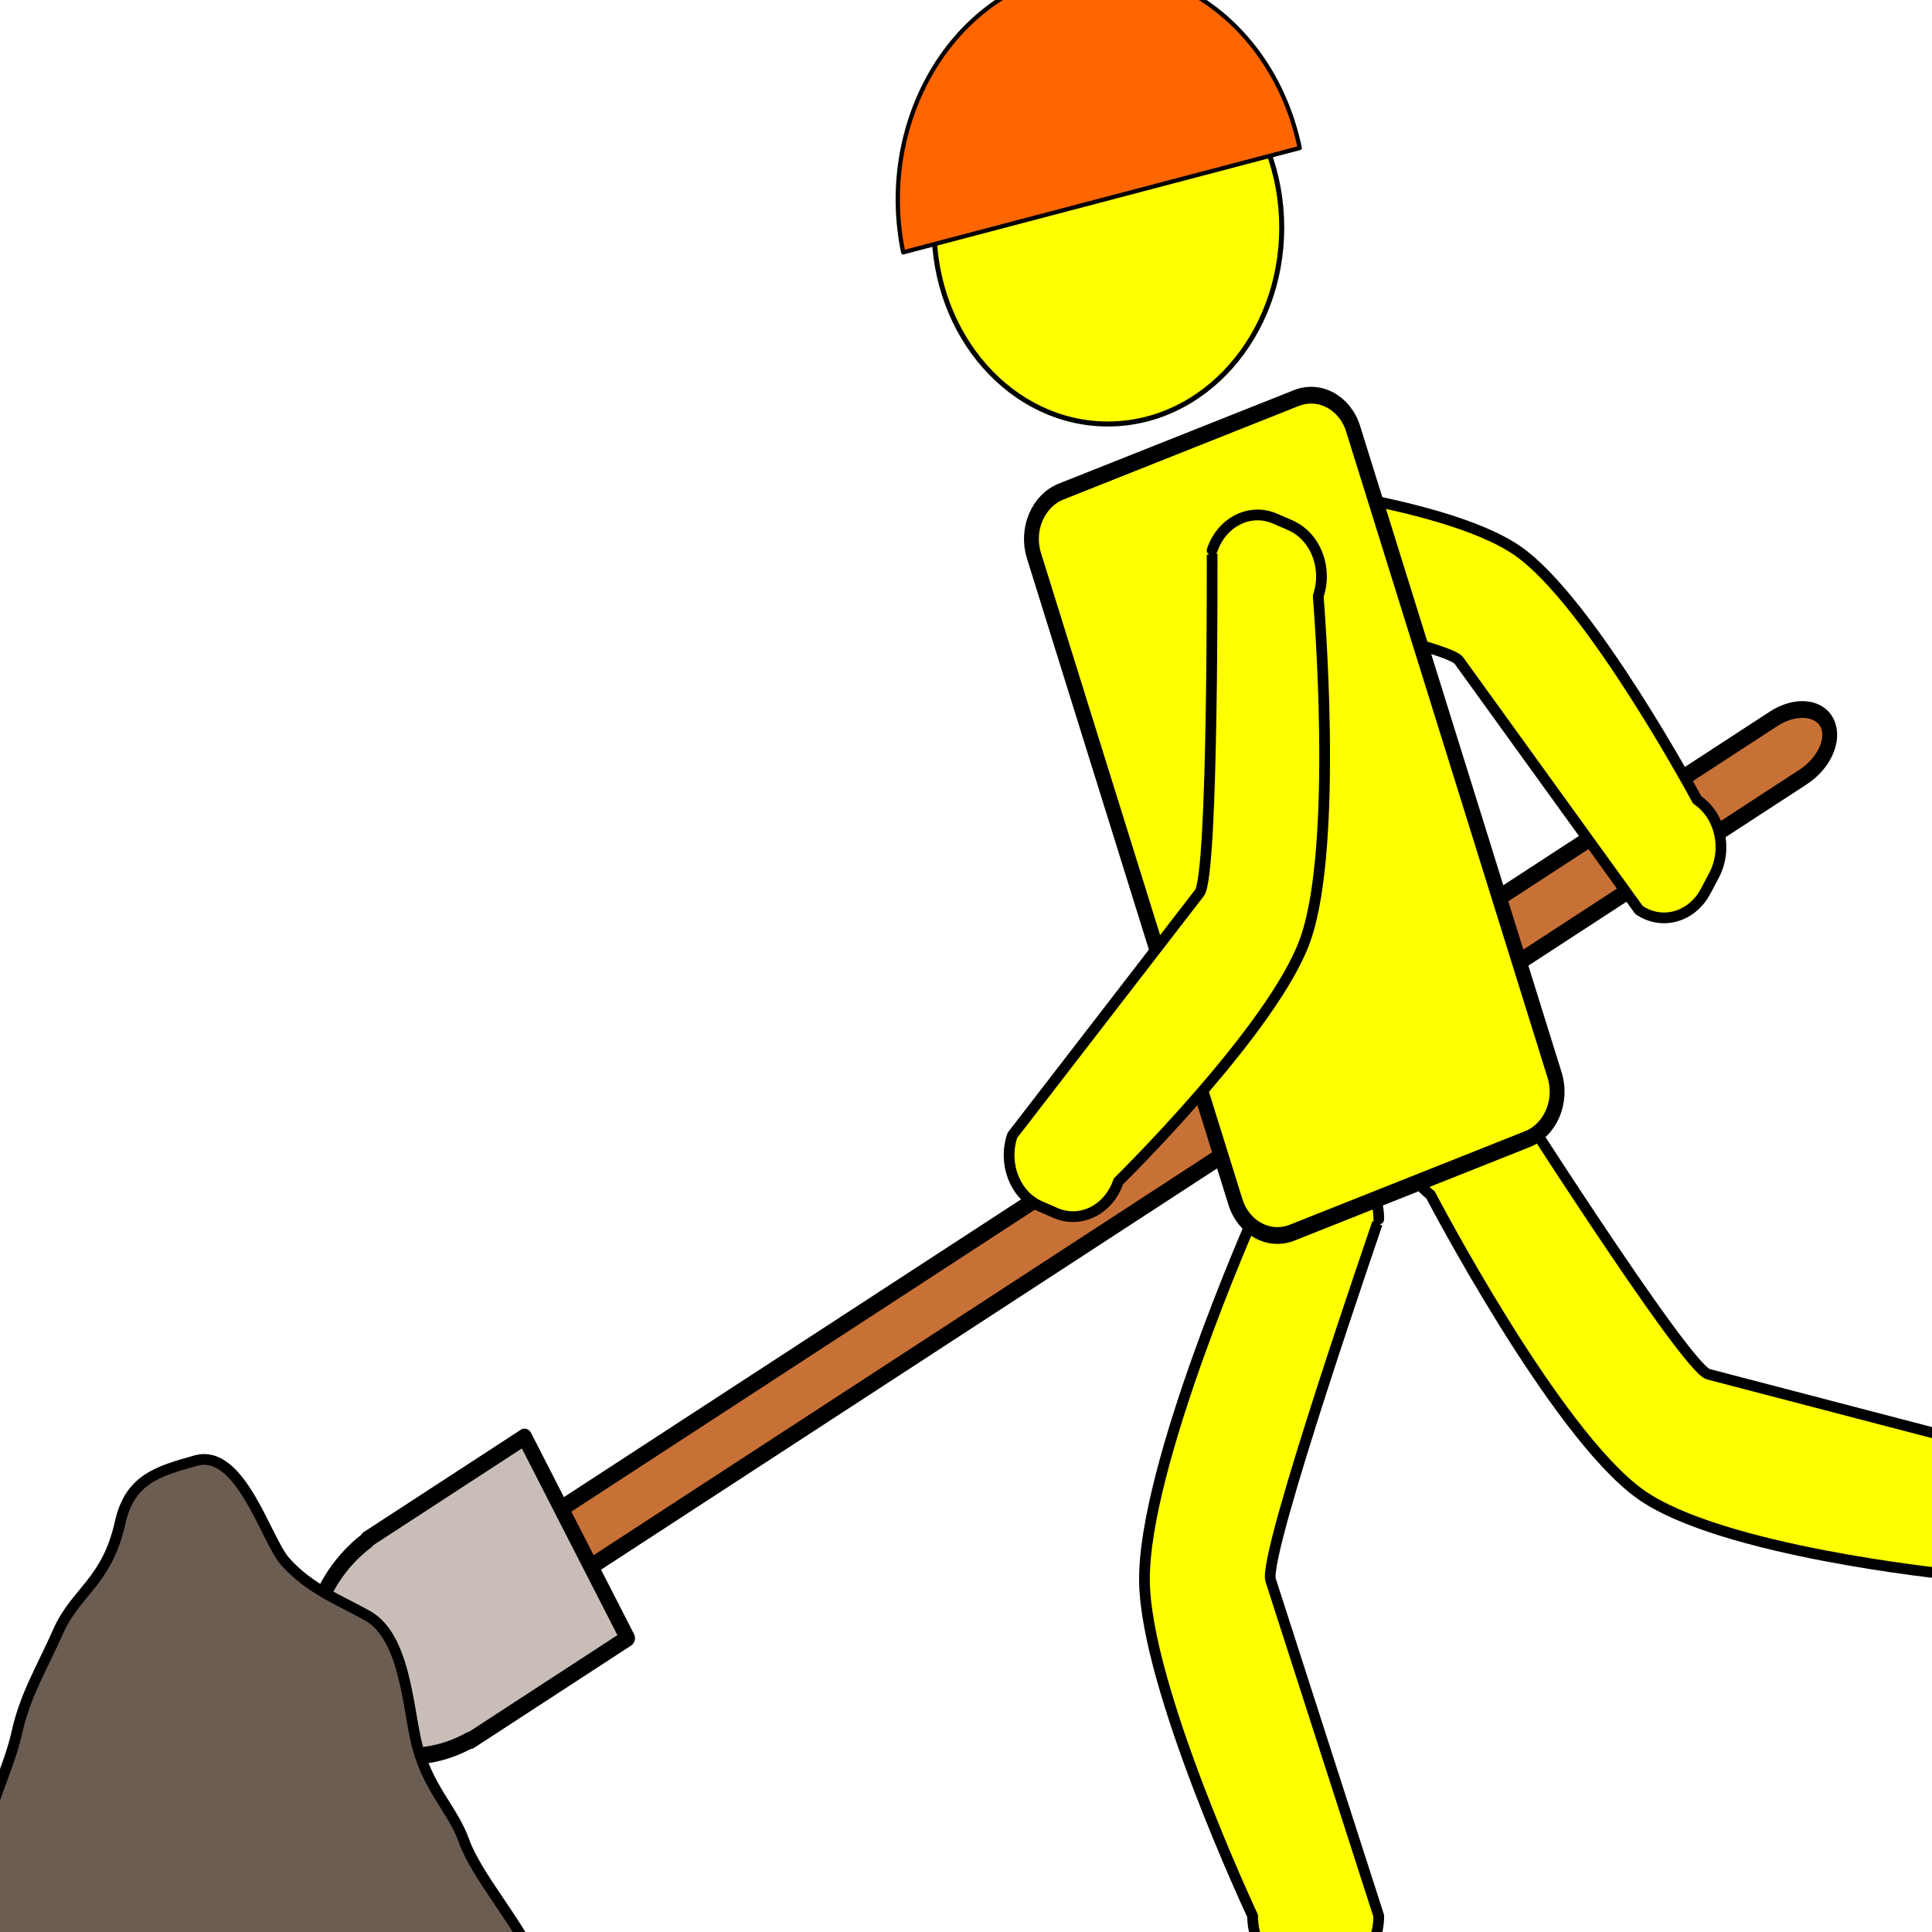
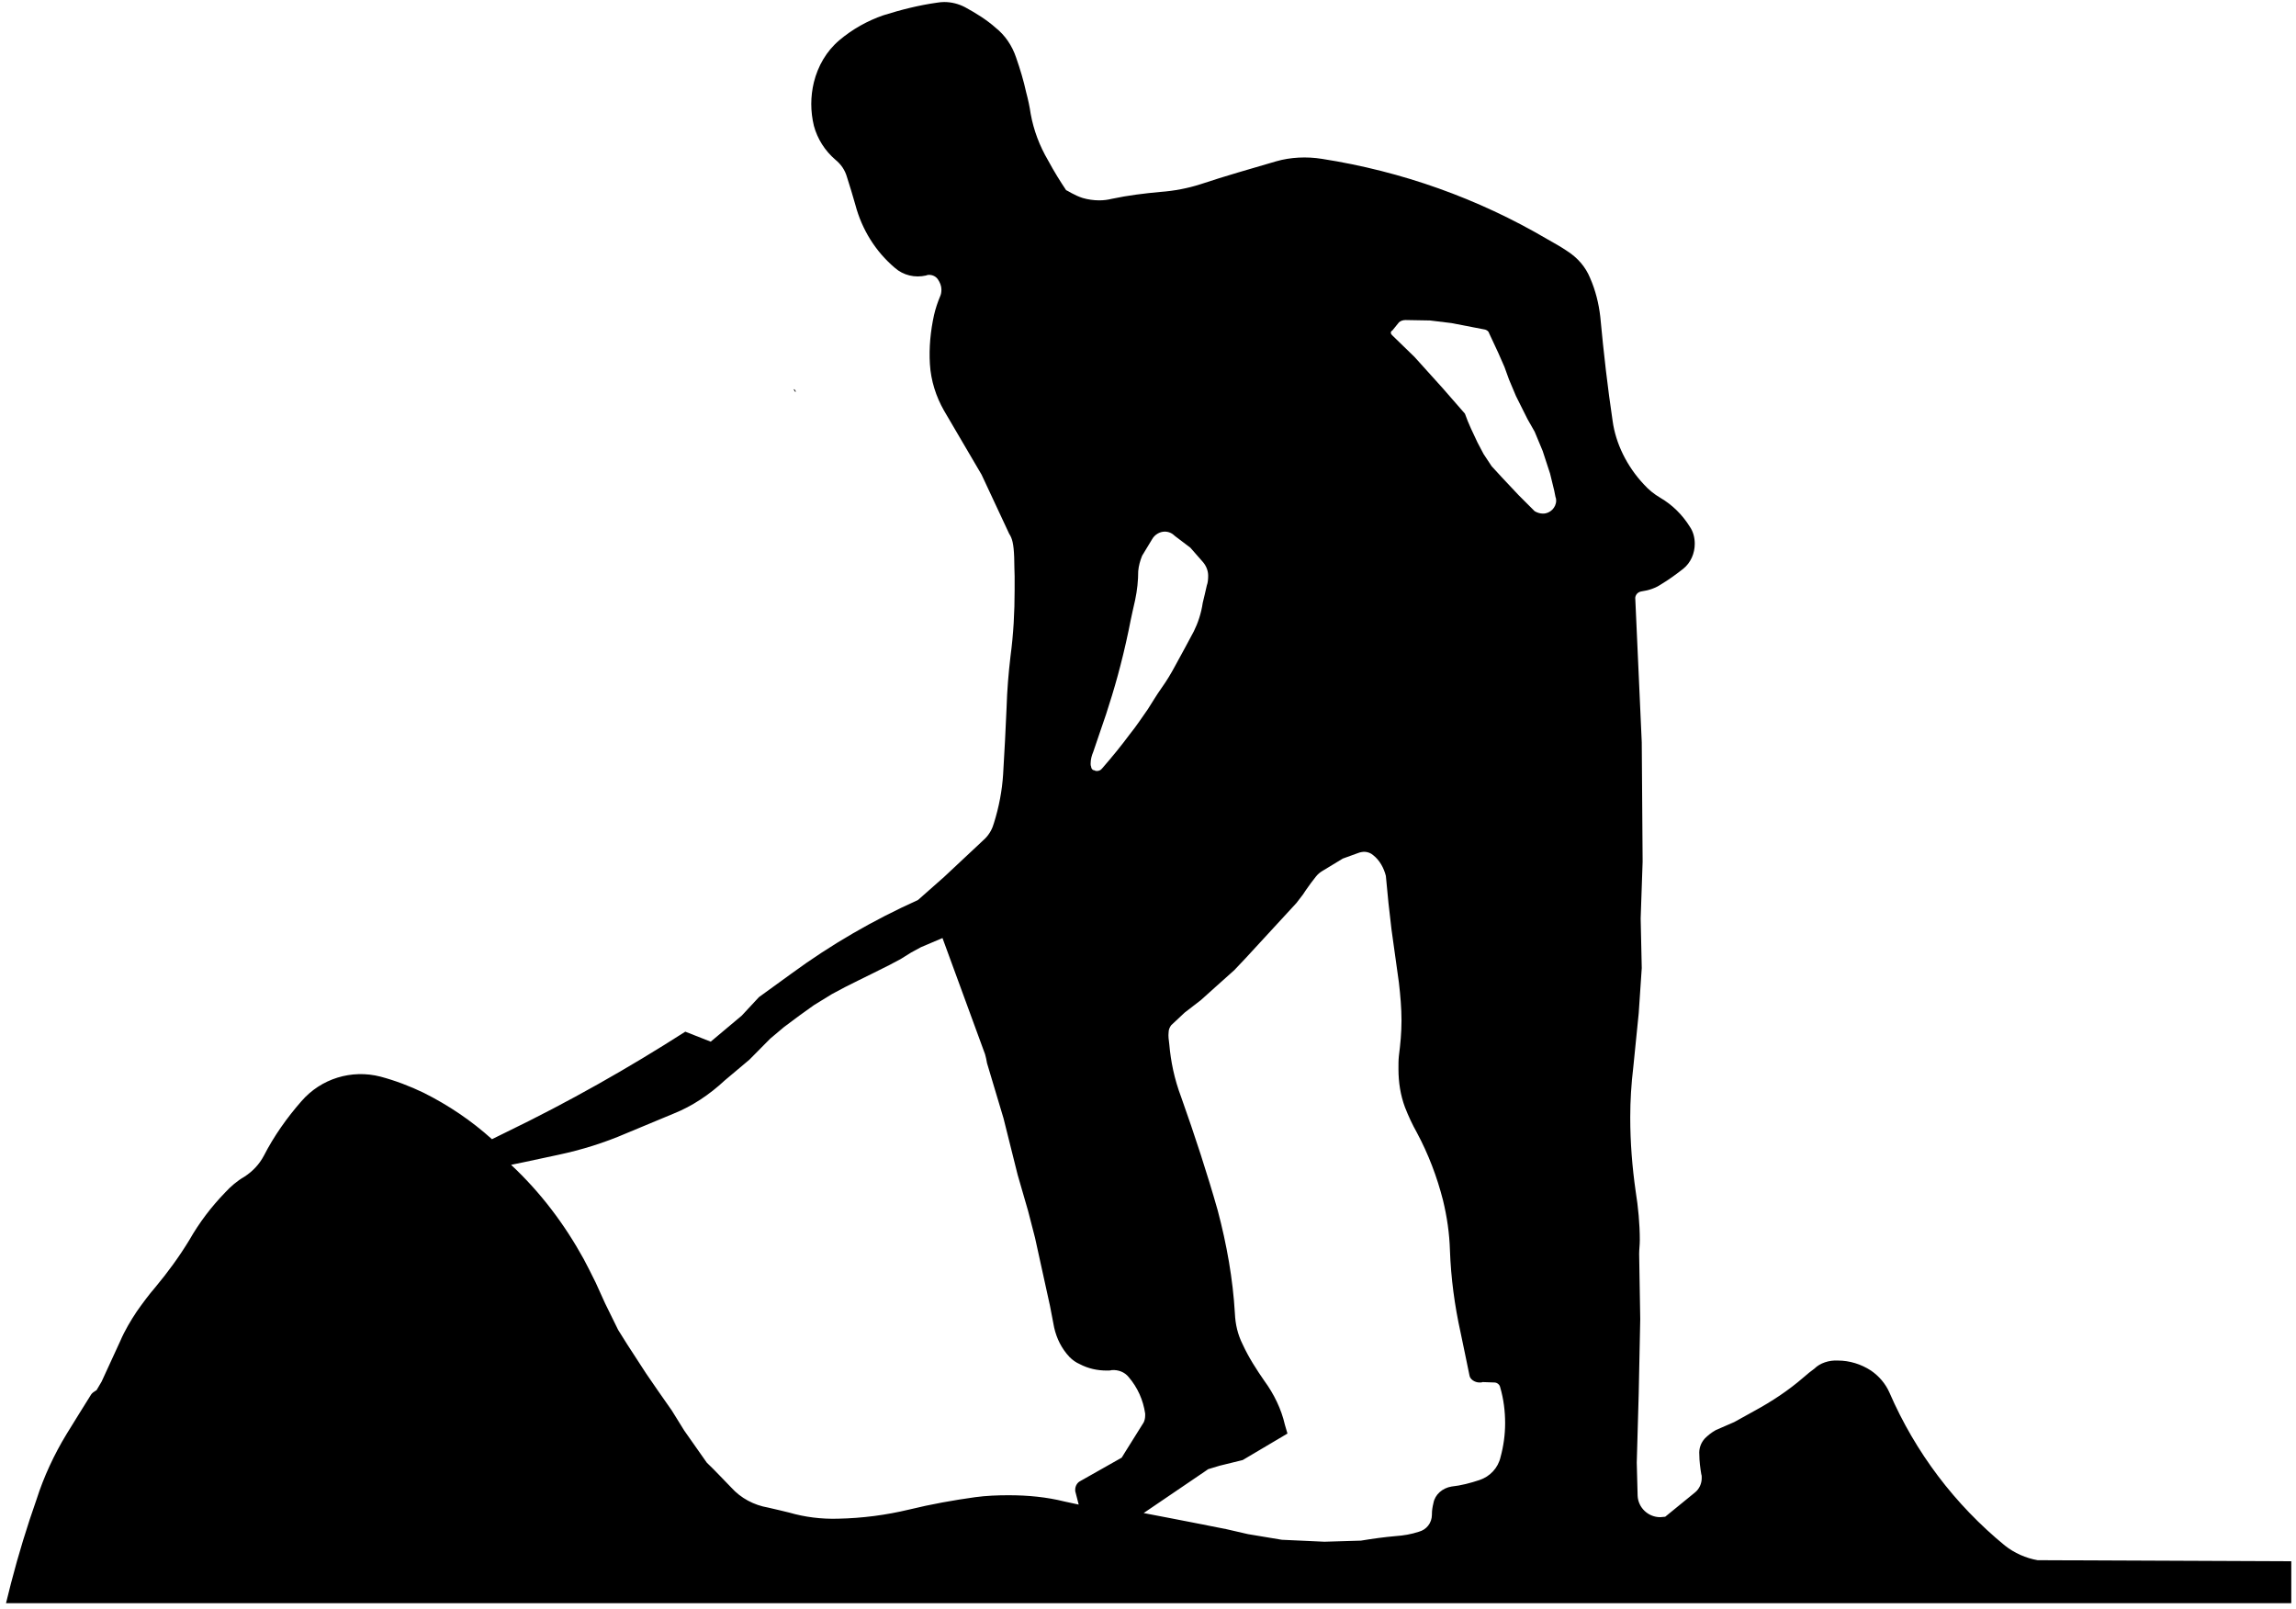
- <svg xmlns="http://www.w3.org/2000/svg" viewBox="0 0 180 180">
-   <g stroke="#000">
-     <g stroke-linejoin="round">
-       <g transform="matrix(1.1984 -.78061 .69192 1.3521 -119.91 -2.1491)">
-         <rect x="52.065" y="141.37" width="107.25" height="4" rx="3" ry="2" fill="#c87137" />
-         <path d="m49.839 136.44v0.039c-4.202 0.277-7.524 3.249-7.524 6.893 0 3.645 3.322 6.617 7.524 6.893v0.039h12.226v-13.866h-12.226z" fill="#c8beb7" />
-       </g>
-       <g fill="#ff0">
-         <path d="m107.46 46.326l-0.774 1.466c-1.286 2.437-0.584 5.569 1.573 7.024-0.067 0.005 26.407 4.986 27.666 6.729l16.781 23.242c2.157 1.455 4.929 0.664 6.215-1.772l0.774-1.466c1.286-2.437 0.584-5.569-1.573-7.024 0 0-9.952-18.512-16.726-23.204-7.255-5.027-27.721-6.766-27.721-6.766-2.157-1.455-4.929-0.664-6.215 1.772z" />
-         <path d="m131.79 103.44l0.914-1.59c1.52-2.643 4.628-3.389 6.968-1.673-0.029-0.078 17.338 27.294 19.493 27.857l28.729 7.5c2.341 1.716 3.001 5.225 1.482 7.868l-0.914 1.59c-1.52 2.643-4.628 3.389-6.968 1.673 0 0-21.209-2.13-28.669-7.456-7.989-5.705-19.553-27.901-19.553-27.901-2.341-1.716-3.001-5.226-1.482-7.868z" />
-         <path d="m121.74 107.89h1.679c2.791 0 5.037 2.537 5.037 5.688 0.042-0.07-10.831 31.284-10.075 33.631l10.075 31.292c0 3.151-2.247 5.688-5.037 5.688h-1.679c-2.791 0-5.037-2.537-5.037-5.688 0 0-9.969-21.246-10.075-31.211-0.114-10.673 10.075-33.712 10.075-33.712 0-3.151 2.247-5.688 5.037-5.688z" />
-         <path d="m87.02 21.206c-0.002 10.104 7.251 18.296 16.198 18.296 8.947 0 16.2-8.192 16.198-18.296 0.002-10.104-7.251-18.296-16.198-18.296-8.947 0-16.2 8.192-16.198 18.296z" stroke-width=".466" />
-         <rect transform="matrix(1.3052 -.51878 .45912 1.4728 -7.1439 -85.145)" x="41.443" y="104.56" width="22.784" height="46.881" rx="3" ry="3" />
-         <path d="m120.21 48.935l-1.411-0.613c-2.346-1.018-4.961 0.292-5.865 2.938-0.015-0.074 0.134 30.223-1.175 31.919l-17.439 22.6c-0.903 2.646 0.257 5.596 2.603 6.615l1.411 0.613c2.346 1.018 4.961-0.292 5.865-2.938 0 0 14.47-14.203 17.416-22.532 3.156-8.921 1.198-31.986 1.198-31.986 0.903-2.646-0.257-5.596-2.603-6.615z" />
-       </g>
-       <path d="m121.09 13.787c-2.398-11.586-12.608-18.801-22.808-16.117-10.2 2.684-16.526 14.252-14.133 25.839l18.47-4.861 18.47-4.861z" fill="#f60" stroke-width=".397" />
-     </g>
-     <path d="m-7.389 189.57c1.504-2.074 4.571-12.676 5.766-18.07 0.874-3.944 2.495-6.922 3.203-10.119 0.763-3.443 2.296-5.905 3.844-9.396 1.638-3.697 4.542-4.597 5.766-10.119 0.903-4.075 3.543-4.794 7.047-5.782 4.182-1.18 6.538 7.376 8.329 9.396 2.274 2.566 5.06 3.577 7.688 5.059 3.369 1.9 3.721 8.118 4.485 11.565 0.98 4.423 3.42 6.394 4.485 9.396 1.132 3.192 4.918 7.483 6.407 10.842 0.997 2.25 1.381 4.788 1.922 7.228-19.645 0.145-39.295-0.041-58.942 0z" fill="#6c5d53" fill-rule="evenodd" />
-   </g>
+ <svg xmlns="http://www.w3.org/2000/svg" width="328.75" height="230.34" viewBox="-0.736 -0.5 512 454">
+   <path d="m197.76 0.069c-0.68 0-1.352 0.078-2.023 0.184-5.085 0.706-10.199 2.002-15.143 3.556-4.52 1.554-8.773 3.943-12.445 7.05s-6.043 7.312-7.173 11.832c-0.989 4.096-0.989 8.226 0 12.323 0.989 3.672 3.103 7.021 6.069 9.564 1.554 1.271 2.684 2.866 3.249 4.843 0.848 2.684 1.685 5.366 2.391 7.909 1.836 6.921 5.649 13.118 11.158 17.779 2.401 2.119 5.659 2.852 8.767 2.146 0.282-0.141 0.576-0.184 0.858-0.184 0.989 0 1.949 0.44 2.514 1.287s0.981 1.831 0.981 2.82c0 0.706-0.085 1.397-0.368 1.962-0.706 1.695-1.293 3.436-1.717 5.272-0.989 4.52-1.447 9.194-1.165 13.855s1.725 9.165 3.985 13.12l10.606 18.085 7.786 16.675c0.847 1.271 1.269 2.807 1.41 6.621 0 2.26 0.123 4.345 0.123 5.334v3.862c0 6.356-0.317 12.403-1.165 18.76-0.565 4.803-0.962 9.604-1.103 14.407-0.282 6.215-0.557 12.305-0.981 18.944-0.282 4.52-1.162 9.151-2.575 13.671-0.424 1.554-1.242 3.143-2.514 4.414l-11.587 10.851-7.357 6.498c-12.571 5.65-24.583 12.59-35.741 20.783l-9.135 6.621-4.843 5.211-8.767 7.357-7.173-2.82c-16.102 10.311-32.78 19.769-50.578 28.385l-3.985 1.962c-5.791-5.226-12.249-9.588-19.311-13.12-3.814-1.836-7.901-3.407-12.139-4.537-8.193-2.119-16.807 0.571-22.315 6.928-4.096 4.661-7.781 9.879-10.606 15.388-1.271 2.401-3.116 4.393-5.518 5.947-1.978 1.13-3.841 2.719-5.395 4.414-3.955 4.096-7.29 8.482-10.116 13.426-2.825 4.661-6.094 9.127-9.625 13.365-1.836 2.119-3.516 4.404-5.211 6.805-1.695 2.542-3.388 5.371-4.659 8.338l-5.272 11.464-1.41 2.391c-0.706 0.424-1.25 0.802-1.533 1.226-2.26 3.672-4.526 7.203-6.928 11.158-3.531 5.791-6.483 12.177-8.46 18.392-2.684 7.628-5.115 15.533-7.234 23.725l-1.41 5.64h644.94v-11.832l-71.606-0.307c-3.249-0.565-6.512-1.989-9.196-4.107-14.125-11.582-25.27-26.271-32.615-43.221-1.13-2.542-2.951-4.638-5.211-6.192-2.825-1.836-6.07-2.82-9.319-2.82-2.542-0.141-5.067 0.715-6.621 2.268-0.989 0.706-1.997 1.525-3.127 2.514-4.237 3.672-8.912 6.757-13.855 9.441l-5.64 3.127-5.211 2.268c-1.271 0.706-2.279 1.543-3.127 2.391-1.13 1.271-1.674 2.842-1.533 4.537 0 1.836 0.269 3.822 0.552 5.518 0.141 0.424 0.123 0.68 0.123 1.103 0 1.554-0.691 3.119-1.962 4.107l-8.338 6.805-1.41 0.123c-3.39 0-6.235-2.679-6.376-6.069l-0.245-9.319 0.552-19.495 0.429-21.028-0.307-18.392c0-1.271 0.184-2.511 0.184-3.924 0-4.52-0.459-9.354-1.165-13.733-0.989-6.921-1.533-13.843-1.533-20.905 0-4.661 0.293-9.439 0.858-14.1l1.533-15.265 0.858-12.752-0.307-13.978 0.552-16.062-0.245-33.657-1.839-40.83c0.141-0.989 0.85-1.637 1.839-1.778 1.978-0.282 3.822-0.893 5.518-2.023 2.119-1.271 4.214-2.799 6.192-4.353 2.119-1.695 3.249-4.367 3.249-7.05 0-1.695-0.421-3.431-1.41-4.843-2.119-3.39-4.948-6.176-8.338-8.154-1.695-0.989-3.265-2.266-4.537-3.678-4.944-5.226-8.042-11.748-8.889-17.963-1.413-9.464-2.506-18.895-3.494-29.488-0.424-3.672-1.328-7.381-2.881-10.912-1.271-3.107-3.49-5.643-6.314-7.479-1.836-1.271-3.847-2.364-5.824-3.494-19.492-11.441-40.913-19.091-63.513-22.622-4.379-0.706-8.919-0.456-12.874 0.674-7.204 2.119-14.253 4.097-21.457 6.498-3.531 1.13-7.344 1.863-11.158 2.146-4.661 0.424-9.194 0.973-13.855 1.962-1.13 0.282-2.284 0.429-3.556 0.429-1.554 0-3.247-0.251-4.659-0.674-2.348-0.742-4.379-2.155-4.659-2.207-1.684-2.528-3.263-5.028-5.088-8.399-2.401-4.096-4.057-8.458-4.904-13.12-0.282-1.978-0.722-4.012-1.287-6.131-0.706-3.249-1.69-6.499-2.82-9.748-1.13-3.39-3.14-6.341-5.824-8.46-2.542-2.26-5.475-4.068-8.583-5.763-1.801-0.953-3.846-1.471-5.885-1.471zm130.15 89.752 6.928 0.123 6.069 0.736 9.502 1.839c0.424 0.141 0.962 0.416 1.103 0.981l2.575 5.518 1.778 4.046 1.287 3.556 1.962 4.659 3.249 6.498 2.023 3.556 2.268 5.456 2.084 6.376 1.165 4.782 0.368 1.839c0.141 0.282 0.184 0.698 0.184 0.981-2e-5 1.978-1.701 3.678-3.678 3.678h-0.123c-0.706 0-1.562-0.251-2.268-0.674l-4.537-4.537-4.782-5.088-2.82-3.065-2.268-3.433-1.717-3.249c-1.271-2.684-2.567-5.329-3.556-8.154l-6.314-7.234-7.909-8.767-6.376-6.192c-0.424-0.424-0.442-1.005 0.123-1.287l1.839-2.268c0.424-0.424 1.133-0.674 1.839-0.674zm-67.927 59.712c1.13 0 2.095 0.44 2.943 1.287l4.291 3.249 3.494 3.985c0.989 1.13 1.533 2.511 1.533 3.924 0 0.989-0.085 1.991-0.368 2.697-0.424 1.695-0.741 3.412-1.165 4.966-0.424 2.966-1.383 5.771-2.514 8.031-1.695 3.249-3.436 6.358-5.272 9.748-1.13 2.119-2.389 4.214-3.801 6.192s-2.652 4.092-3.924 6.069c-1.695 2.401-3.252 4.79-5.088 7.05-2.401 3.249-4.961 6.376-7.786 9.625-0.424 0.565-0.968 0.736-1.533 0.736-0.282 0-0.472-0.043-0.613-0.184-0.565 0-0.981-0.539-0.981-1.103-0.141-0.282-0.123-0.576-0.123-0.858 0-1.13 0.312-2.26 0.736-3.249l1.962-5.763 1.655-4.843c2.26-6.921 4.398-14.262 6.376-23.725 0.706-3.672 1.557-7.312 1.839-8.583 0.565-2.684 0.858-5.409 0.858-8.092 0.141-1.554 0.538-2.94 1.103-4.353l2.82-4.659c0.706-1.271 2.143-2.146 3.556-2.146zm56.463 90.365c0.856 0.046 1.694 0.363 2.33 0.92 1.836 1.413 3.052 3.625 3.617 5.885l0.736 7.663 0.858 7.479 2.084 14.959c0.424 3.672 0.736 7.197 0.736 10.729 0 3.39-0.312 6.683-0.736 9.932-0.141 1.271-0.123 2.53-0.123 3.801 2e-5 3.672 0.568 7.339 1.839 10.729 0.989 2.542 2.101 4.913 3.372 7.173 3.249 6.074 5.662 12.427 7.357 19.066 1.13 4.661 1.821 9.359 1.962 14.162 0.282 7.769 1.309 15.546 3.004 23.174 0.989 4.52 1.666 8.184 2.514 12.139 0.141 0.989 1.408 1.962 2.82 1.962 0.283 2e-5 0.576 0.019 0.858-0.123l3.372 0.123c0.706 2e-5 1.453 0.581 1.594 1.287 0.989 3.39 1.41 6.787 1.41 10.177 2e-5 3.249-0.44 6.456-1.287 9.564-0.706 3.107-2.98 5.51-5.947 6.498-2.542 0.848-5.225 1.557-7.909 1.839-2.542 0.424-4.665 2.258-5.088 4.659-0.282 1.13-0.429 2.138-0.429 3.127v0.123c2e-5 2.401-1.56 4.278-3.678 4.843-2.119 0.706-4.38 1.085-6.498 1.226-3.249 0.283-6.48 0.722-9.87 1.287l-10.299 0.307-12.016-0.552-9.564-1.594-6.131-1.41-9.319-1.839-6.314-1.226-7.663-1.471 17.411-11.832 0.797-0.552 3.249-0.981 6.498-1.594 12.629-7.479-0.736-2.514c-0.989-4.379-3.079-8.65-5.763-12.323-2.26-3.249-4.436-6.627-6.131-10.299-1.413-2.825-2.066-5.659-2.207-8.767-0.565-9.746-2.301-19.454-4.843-29.059-2.966-10.452-6.486-21.206-10.299-31.94-1.978-5.226-2.948-10.156-3.372-14.959-0.141-1.13-0.325-2.303-0.184-3.433-1e-5 -0.706 0.312-1.397 0.736-1.962l3.801-3.556 4.537-3.494 4.23-3.801 5.211-4.659 3.249-3.433 14.284-15.51 1.839-2.391 0.858-1.287c0.847-1.271 1.831-2.53 2.82-3.801 0.565-0.706 1.133-1.17 1.839-1.594l5.763-3.494 4.23-1.533c0.353-0.141 0.728-0.256 1.103-0.307 0.281-0.038 0.573-0.077 0.858-0.061zm-119.18 24.339 12.016 32.799 0.307 1.226 0.245 1.287 4.659 15.572 3.985 15.94 2.943 10.177 1.962 7.602 4.23 19.25 1.165 6.069c0.706 3.107 2.093 5.936 4.353 8.338 0.847 0.848 1.831 1.538 2.82 1.962 2.401 1.271 4.979 1.839 7.663 1.839 0.424 2e-5 0.986 0.019 1.41-0.123 1.836-0.141 3.652 0.549 4.782 1.962 2.542 2.966 4.094 6.486 4.659 10.299v0.552c0 0.706-0.147 1.397-0.429 1.962l-5.211 8.338-0.981 1.594-11.709 6.621c-0.848 0.424-1.41 1.402-1.41 2.391 2e-5 0.141 0 0.288 0 0.429l0.981 3.801-3.985-0.858c-5.085-1.271-10.308-1.778-15.817-1.778-3.107 0-6.334 0.128-9.441 0.552-6.074 0.848-12.281 1.941-18.637 3.494-6.497 1.554-13.126 2.434-20.047 2.575-4.661 0.141-9.354-0.445-13.733-1.717-1.836-0.424-3.969-0.986-5.947-1.41-4.096-0.706-7.738-2.674-10.422-5.64-1.978-1.978-4.385-4.649-6.928-7.05l-6.376-9.073-3.494-5.64-3.862-5.518-3.372-4.904-5.334-8.215-2.575-4.107-3.678-7.479-2.697-5.947-1.839-3.678-1.533-2.943c-5.367-9.746-12.143-18.777-20.476-26.546l3.556-0.736 9.748-2.084c6.639-1.413 12.974-3.386 19.189-6.069 5.367-2.26 9.452-3.945 13.549-5.64 4.944-1.978 9.906-5.222 14.284-9.319l6.928-5.824 5.885-5.947 3.862-3.249 4.353-3.249 4.107-2.943 5.088-3.127 3.678-1.962 3.924-1.962 4.107-2.023 4.414-2.207 3.249-1.717 2.943-1.839 2.82-1.533 6.069-2.575z" />
+   <path d="m155.37 109.39 0.432 0.648" fill="none" stroke="#000" stroke-width=".216" />
</svg>
